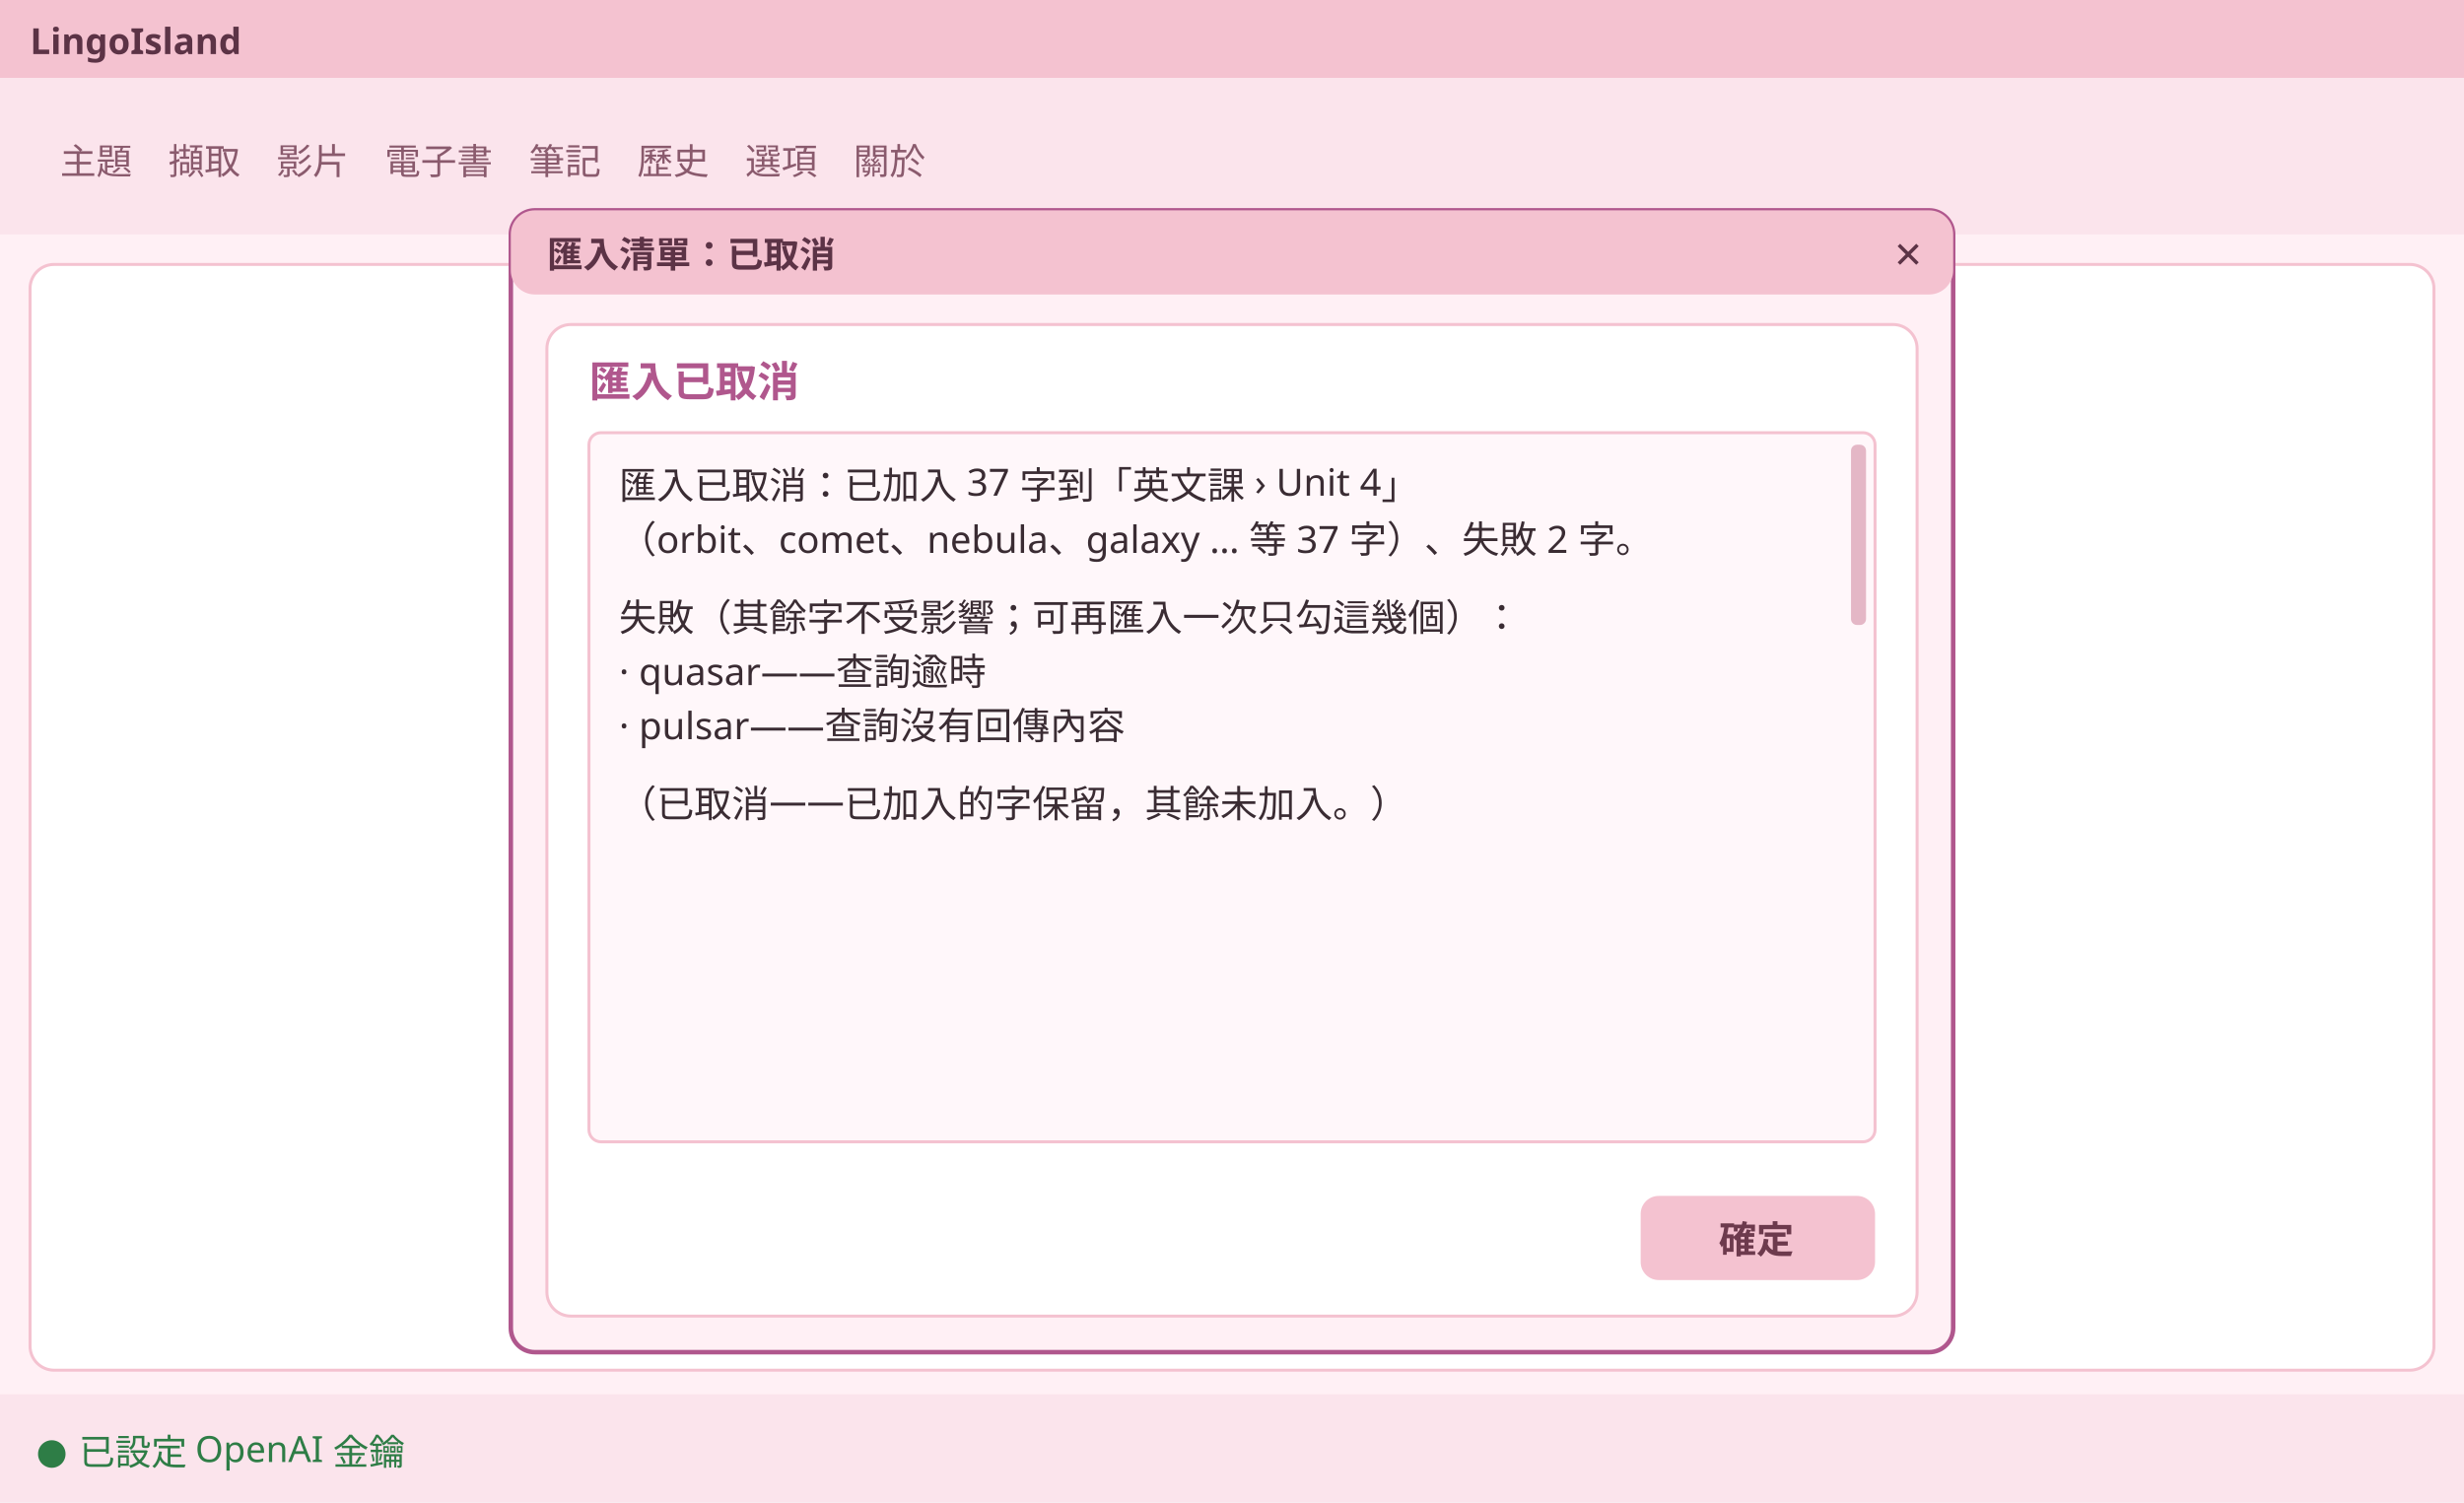
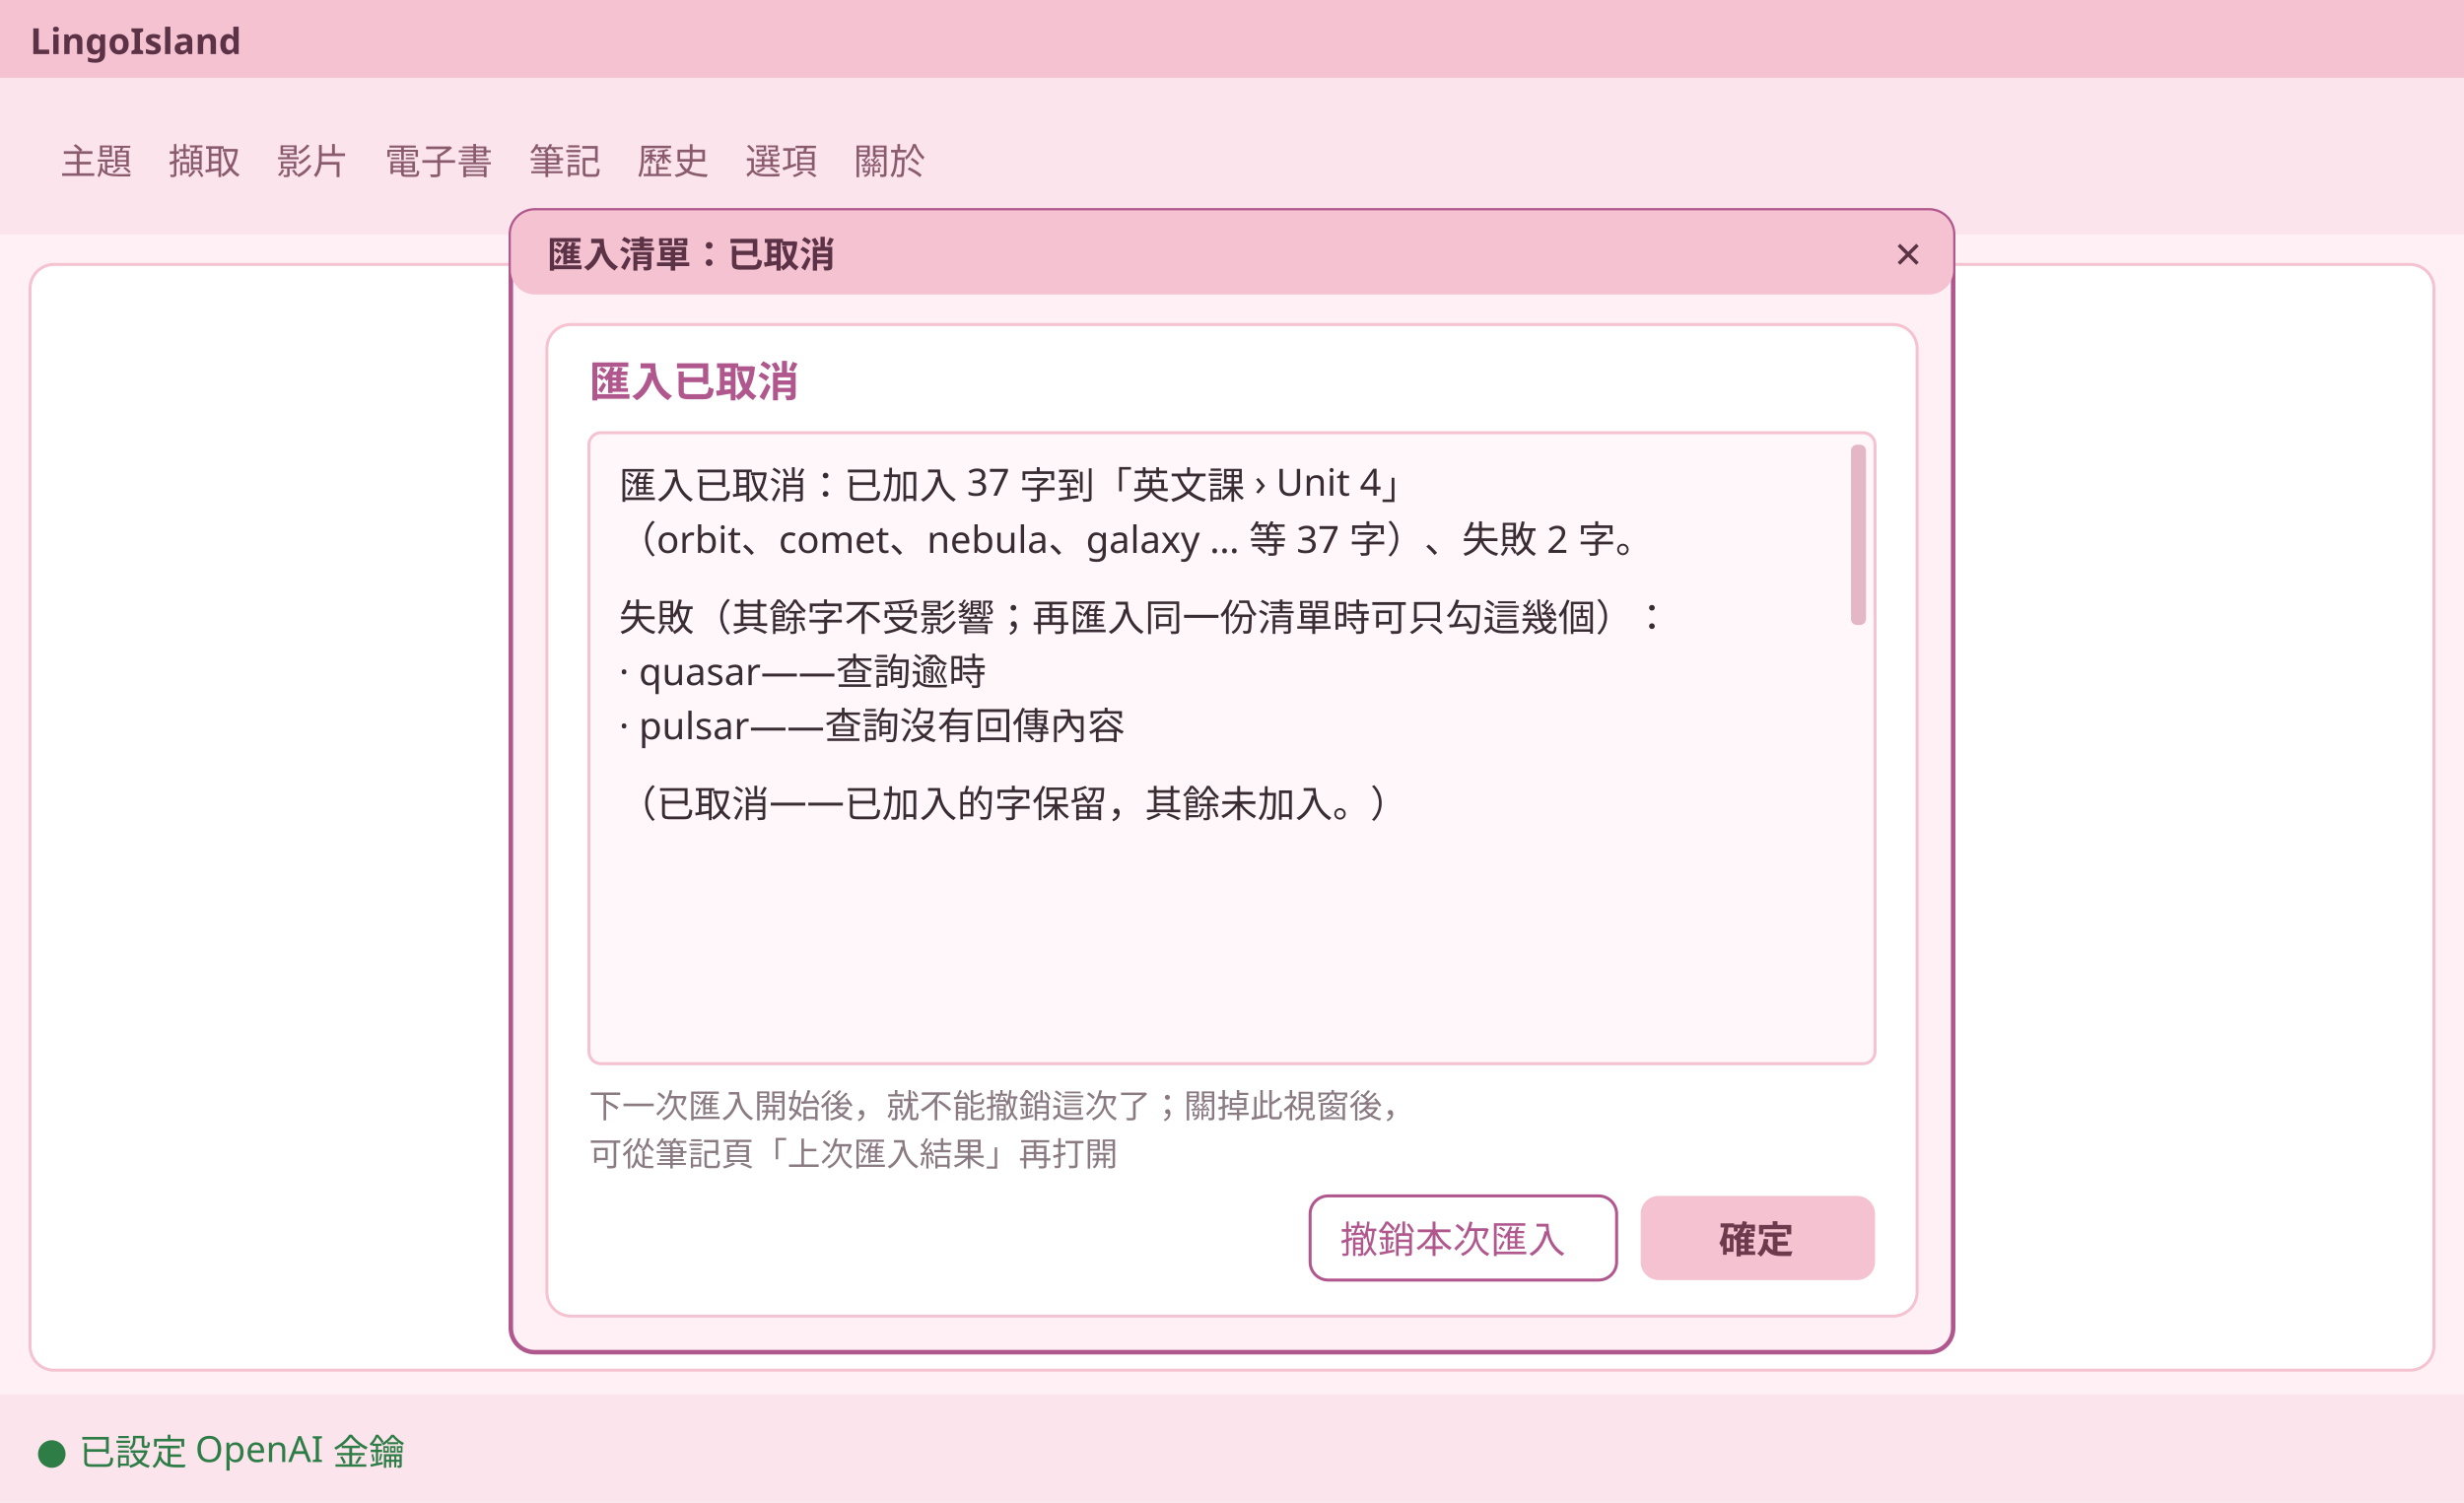
<svg xmlns="http://www.w3.org/2000/svg" width="820" height="500" viewBox="0 0 820 500" font-family="Segoe UI, Microsoft JhengHei, PingFang TC, system-ui, sans-serif">
  <rect width="820" height="500" fill="#FFF0F5" />
  <rect x="0" y="0" width="820" height="26" fill="#F4C2D0" />
  <text x="10" y="18" font-size="12" font-weight="600" fill="#5C3346">LingoIsland</text>
  <rect x="0" y="26" width="820" height="52" fill="#FBE4EC" />
  <text x="20" y="58" font-size="12" fill="#8A5A6D">主題　擷取　影片　電子書　筆記　歷史　選項　關於</text>
  <rect x="10" y="88" width="800" height="368" rx="8" fill="#FFFFFF" stroke="#F4C2D0" />
  <rect x="0" y="464" width="820" height="36" fill="#FBE4EC" />
  <text x="12" y="487" font-size="12" fill="#2E7D46">● 已設定 OpenAI 金鑰</text>
  <rect x="170" y="70" width="480" height="380" rx="8" fill="#FFF0F5" stroke="#B0578D" stroke-width="1.5" />
  <rect x="170" y="70" width="480" height="28" rx="8" fill="#F4C2D0" />
  <text x="182" y="89" font-size="12" font-weight="600" fill="#5C3346">匯入清單：已取消</text>
  <text x="630" y="89" font-size="12" fill="#5C3346">✕</text>
  <rect x="182" y="108" width="456" height="330" rx="8" fill="#FFFFFF" stroke="#F4C2D0" />
  <text x="196" y="132" font-size="14" font-weight="600" fill="#B0578D">匯入已取消</text>
-   <rect x="196" y="144" width="428" height="236" rx="4" fill="#FFF7FA" stroke="#F4C2D0" />
+   <rect x="196" y="144" width="428" height="210" rx="4" fill="#FFF7FA" stroke="#F4C2D0" />
  <text x="206" y="166" font-size="12.5" fill="#3A2C33">匯入已取消：已加入 37 字到「英文課 › Unit 4」</text>
  <text x="206" y="184" font-size="12.5" fill="#3A2C33">（orbit、comet、nebula、galaxy … 等 37 字）、失敗 2 字。</text>
-   <text x="206" y="210" font-size="12.5" fill="#3A2C33">失敗（其餘字不受影響；可再匯入一次只勾這幾個）：</text>
+   <text x="206" y="210" font-size="12.5" fill="#3A2C33">失敗（其餘字不受影響；再匯入同一份清單時可只勾這幾個）：</text>
  <text x="206" y="228" font-size="12.5" fill="#3A2C33">· quasar——查詢逾時</text>
  <text x="206" y="246" font-size="12.5" fill="#3A2C33">· pulsar——查詢沒有回傳內容</text>
  <text x="206" y="272" font-size="12.5" fill="#3A2C33">（已取消——已加入的字保留，其餘未加入。）</text>
  <rect x="616" y="148" width="5" height="60" rx="2" fill="#E4B7C6" />
+   <text x="196" y="372" font-size="11" fill="#8A7A82">下一次匯入開始後，就不能撤銷這次了；關掉此視窗後，</text>
+   <text x="196" y="388" font-size="11" fill="#8A7A82">可從筆記頁「上次匯入結果」再打開</text>
+   <rect x="436" y="398" width="102" height="28" rx="6" fill="#FFFFFF" stroke="#B0578D" />
+   <text x="446" y="417" font-size="12.5" fill="#B0578D">撤銷本次匯入</text>
  <rect x="546" y="398" width="78" height="28" rx="6" fill="#F4C2D0" />
  <text x="572" y="417" font-size="12.5" font-weight="600" fill="#6D3A4D">確定</text>
</svg>
